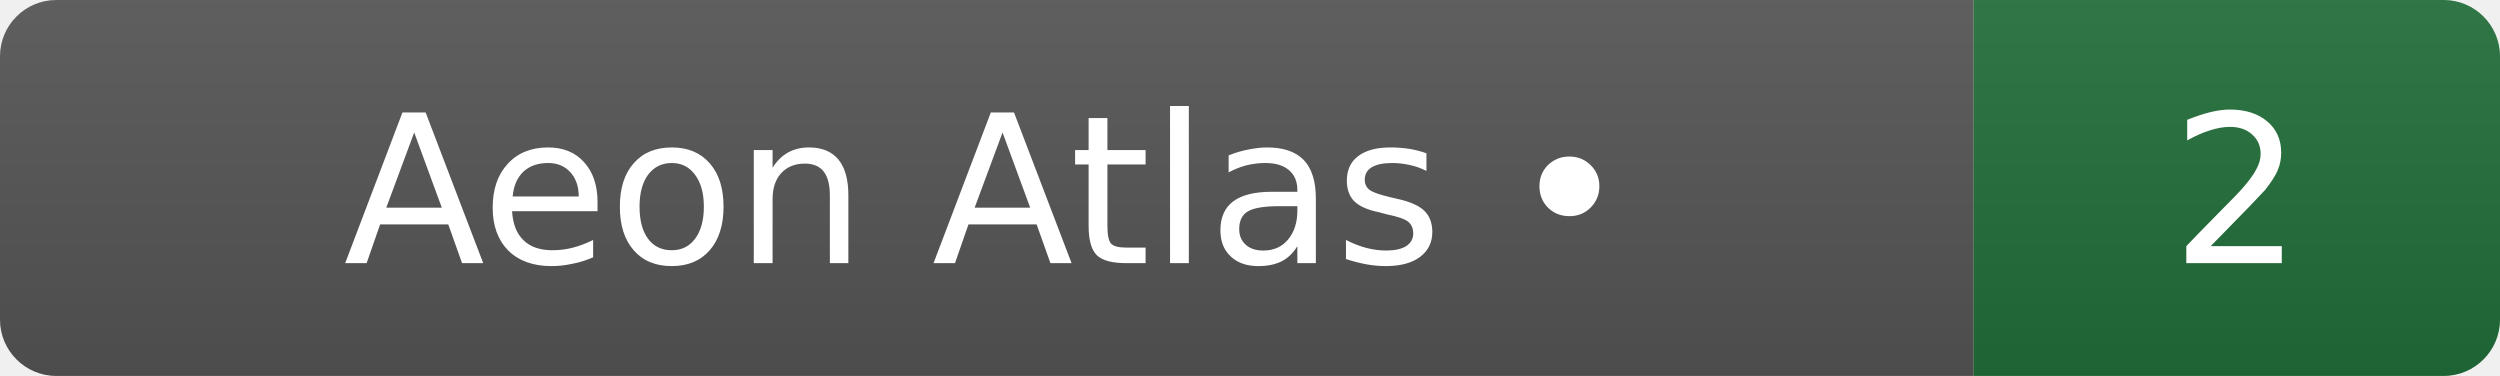
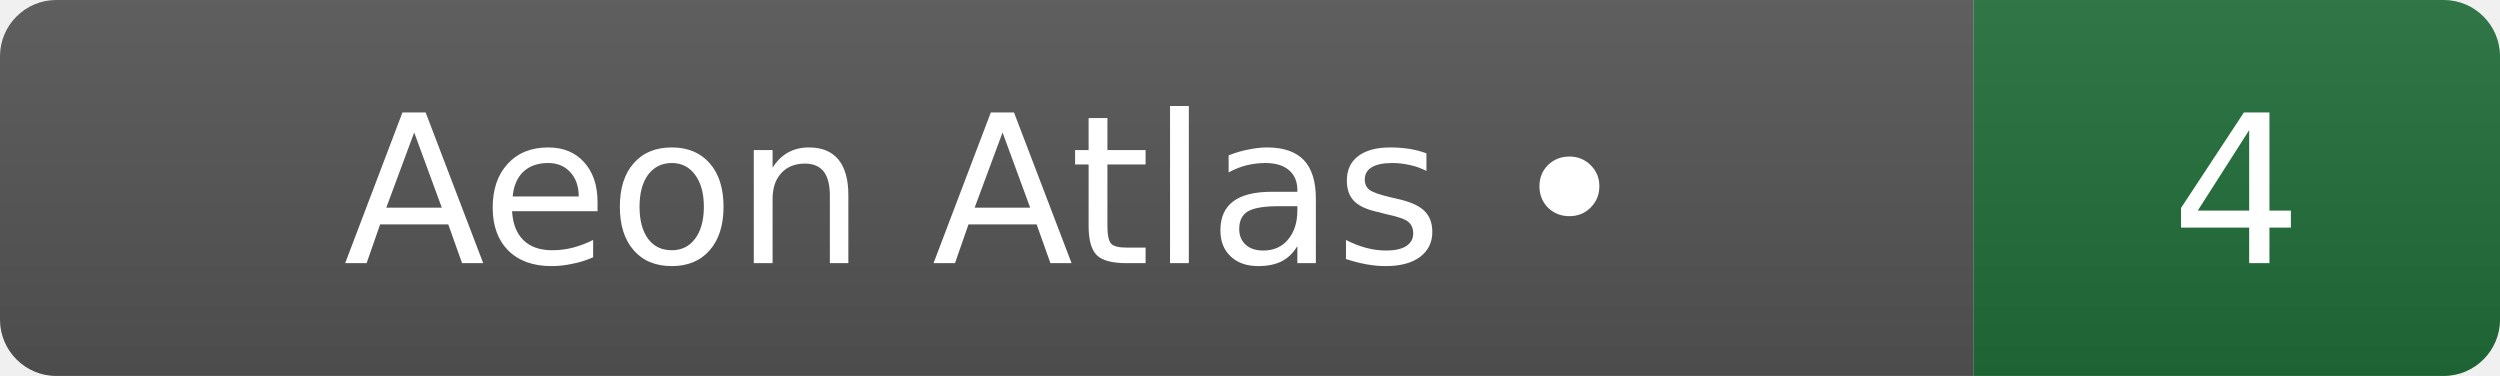
- <svg xmlns="http://www.w3.org/2000/svg" width="133" height="20" role="img" aria-label="Aeon Atlas footprint: 2">
+ <svg xmlns="http://www.w3.org/2000/svg" width="133" height="20" role="img" aria-label="Aeon Atlas footprint: 4">
  <linearGradient id="g" x2="0" y2="100%">
    <stop offset="0" stop-color="#bbb" stop-opacity=".1" />
    <stop offset="1" stop-opacity=".1" />
  </linearGradient>
  <clipPath id="r">
    <rect width="133" height="20" rx="3" fill="#fff" />
  </clipPath>
  <g clip-path="url(#r)">
    <rect width="105" height="20" fill="#555" />
    <rect x="105" width="28" height="20" fill="#216e39" />
    <rect width="133" height="20" fill="url(#g)" />
  </g>
  <g fill="#fff" text-anchor="middle" font-family="Verdana,Geneva,DejaVu Sans,sans-serif" font-size="11">
    <text x="52.5" y="14">Aeon Atlas •</text>
-     <text x="119" y="14">2</text>
+     <text x="119" y="14">4</text>
  </g>
</svg>
